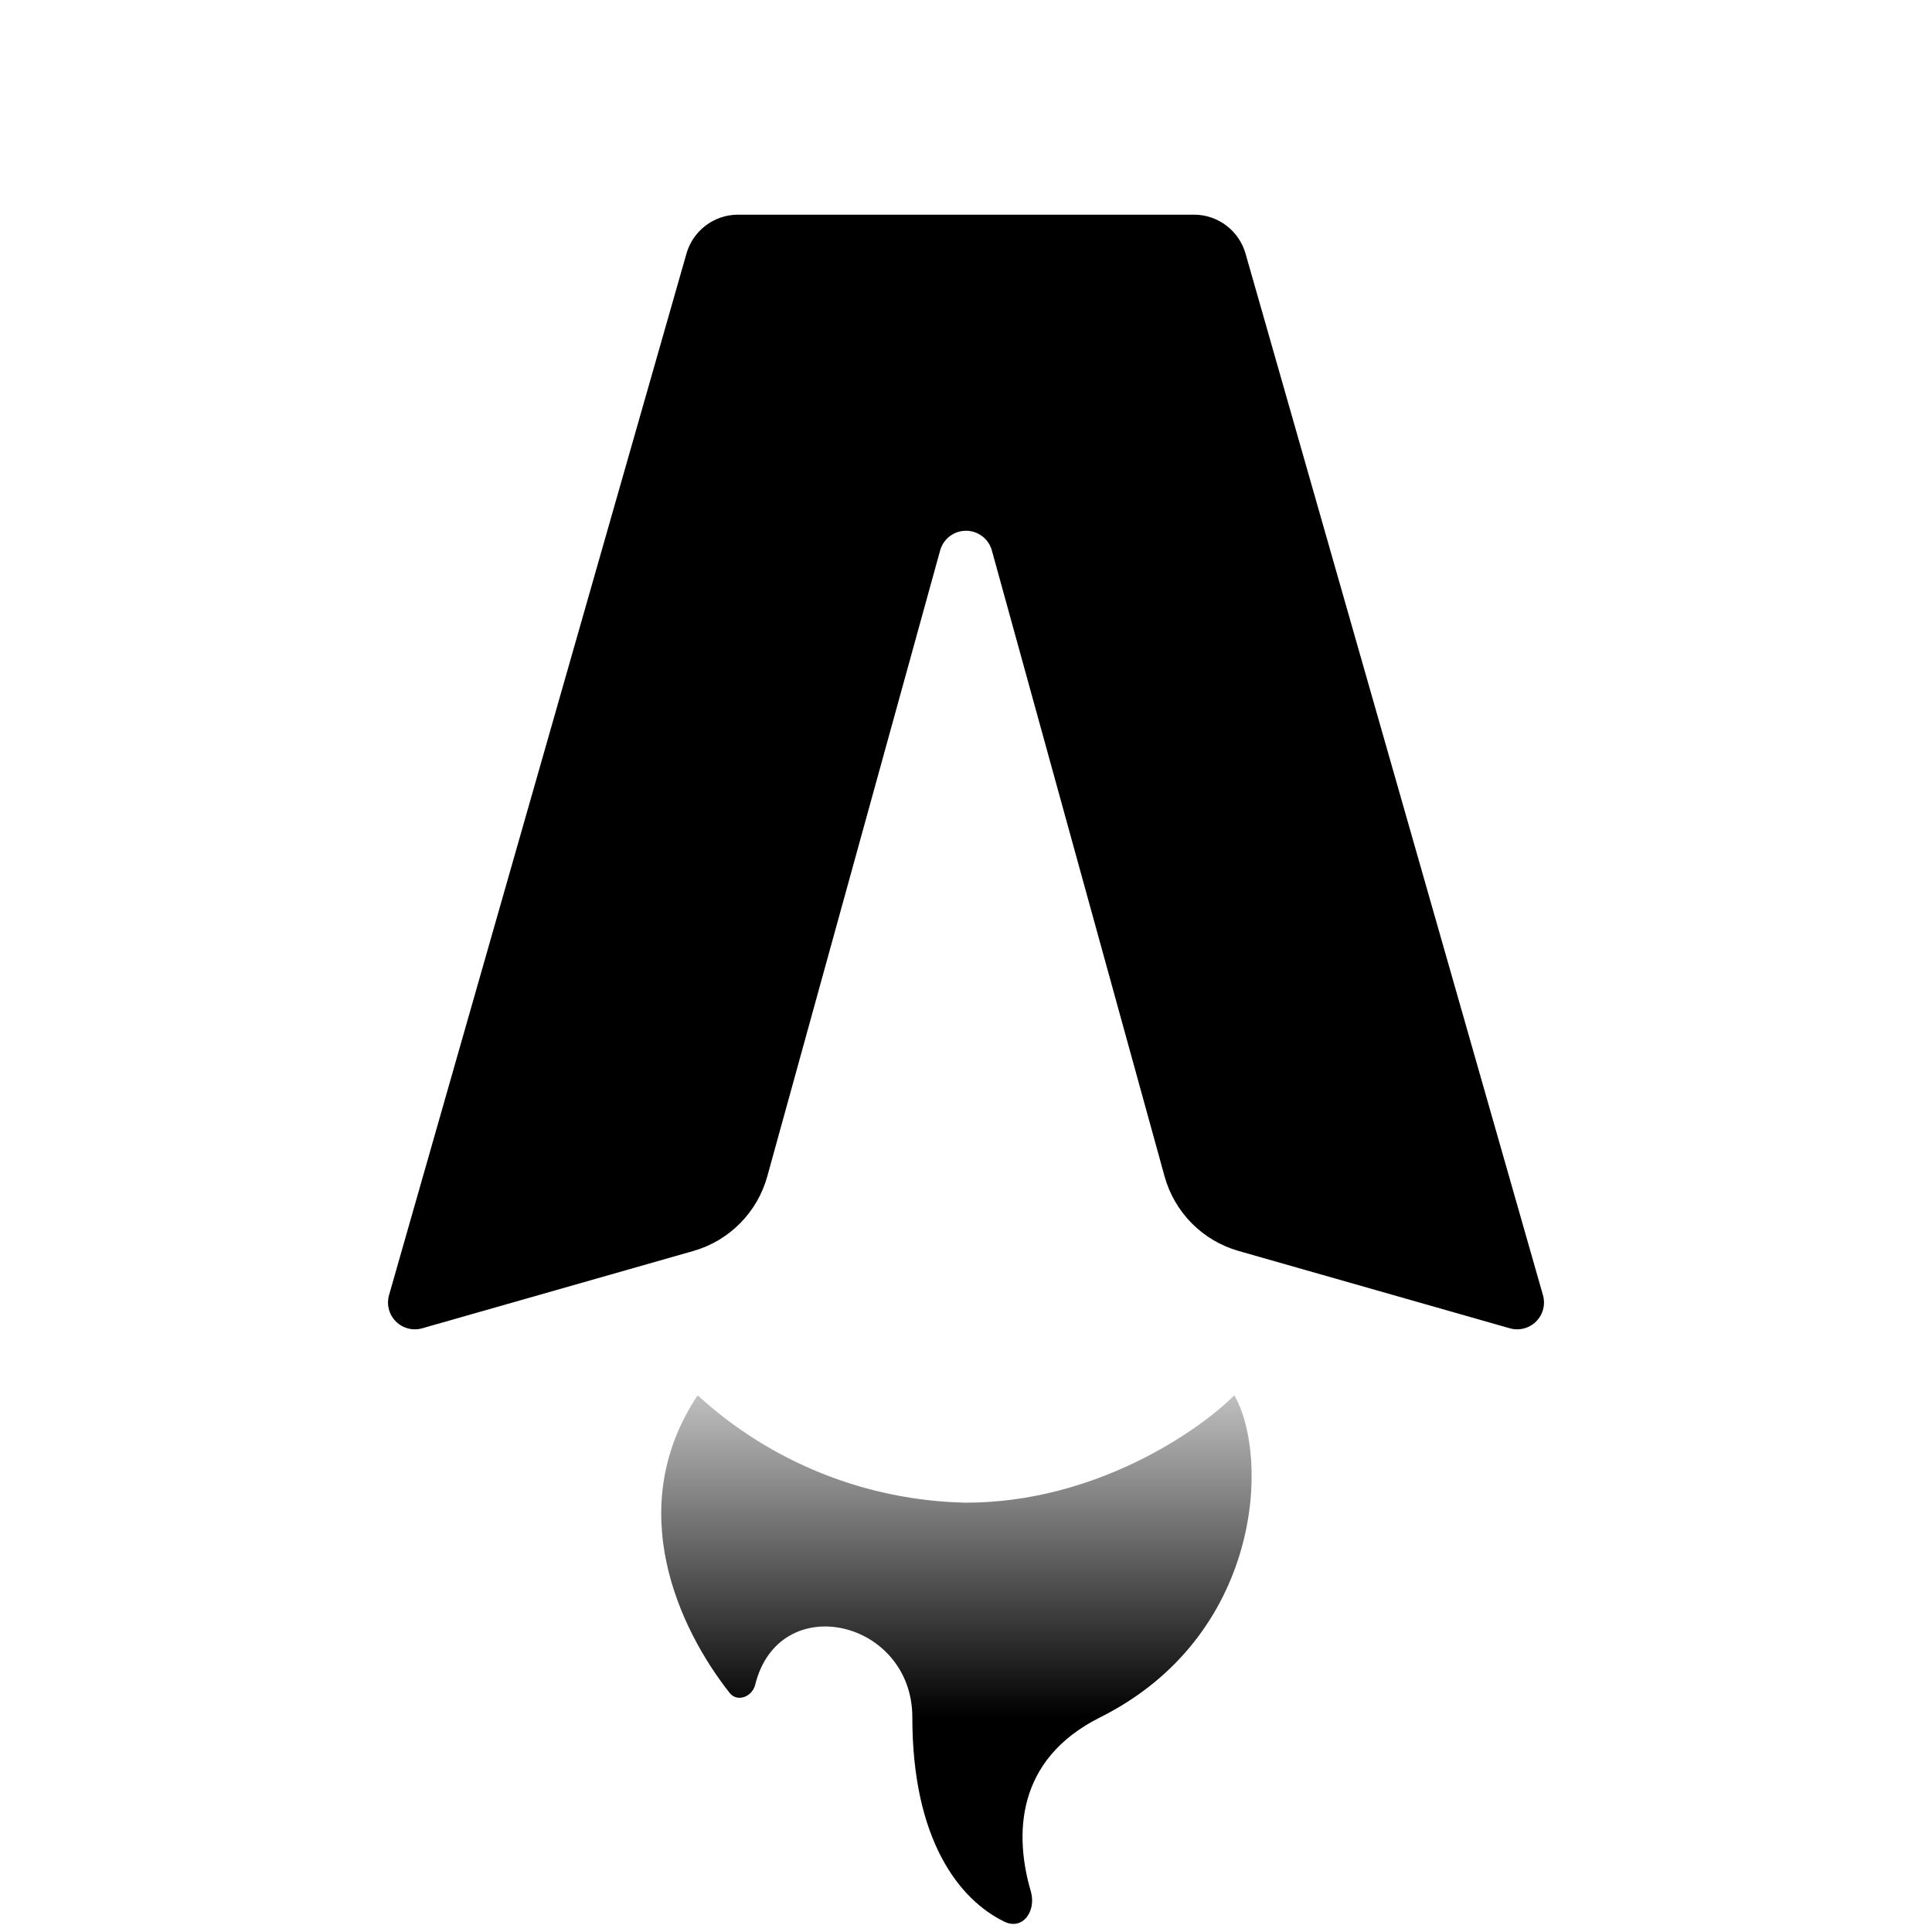
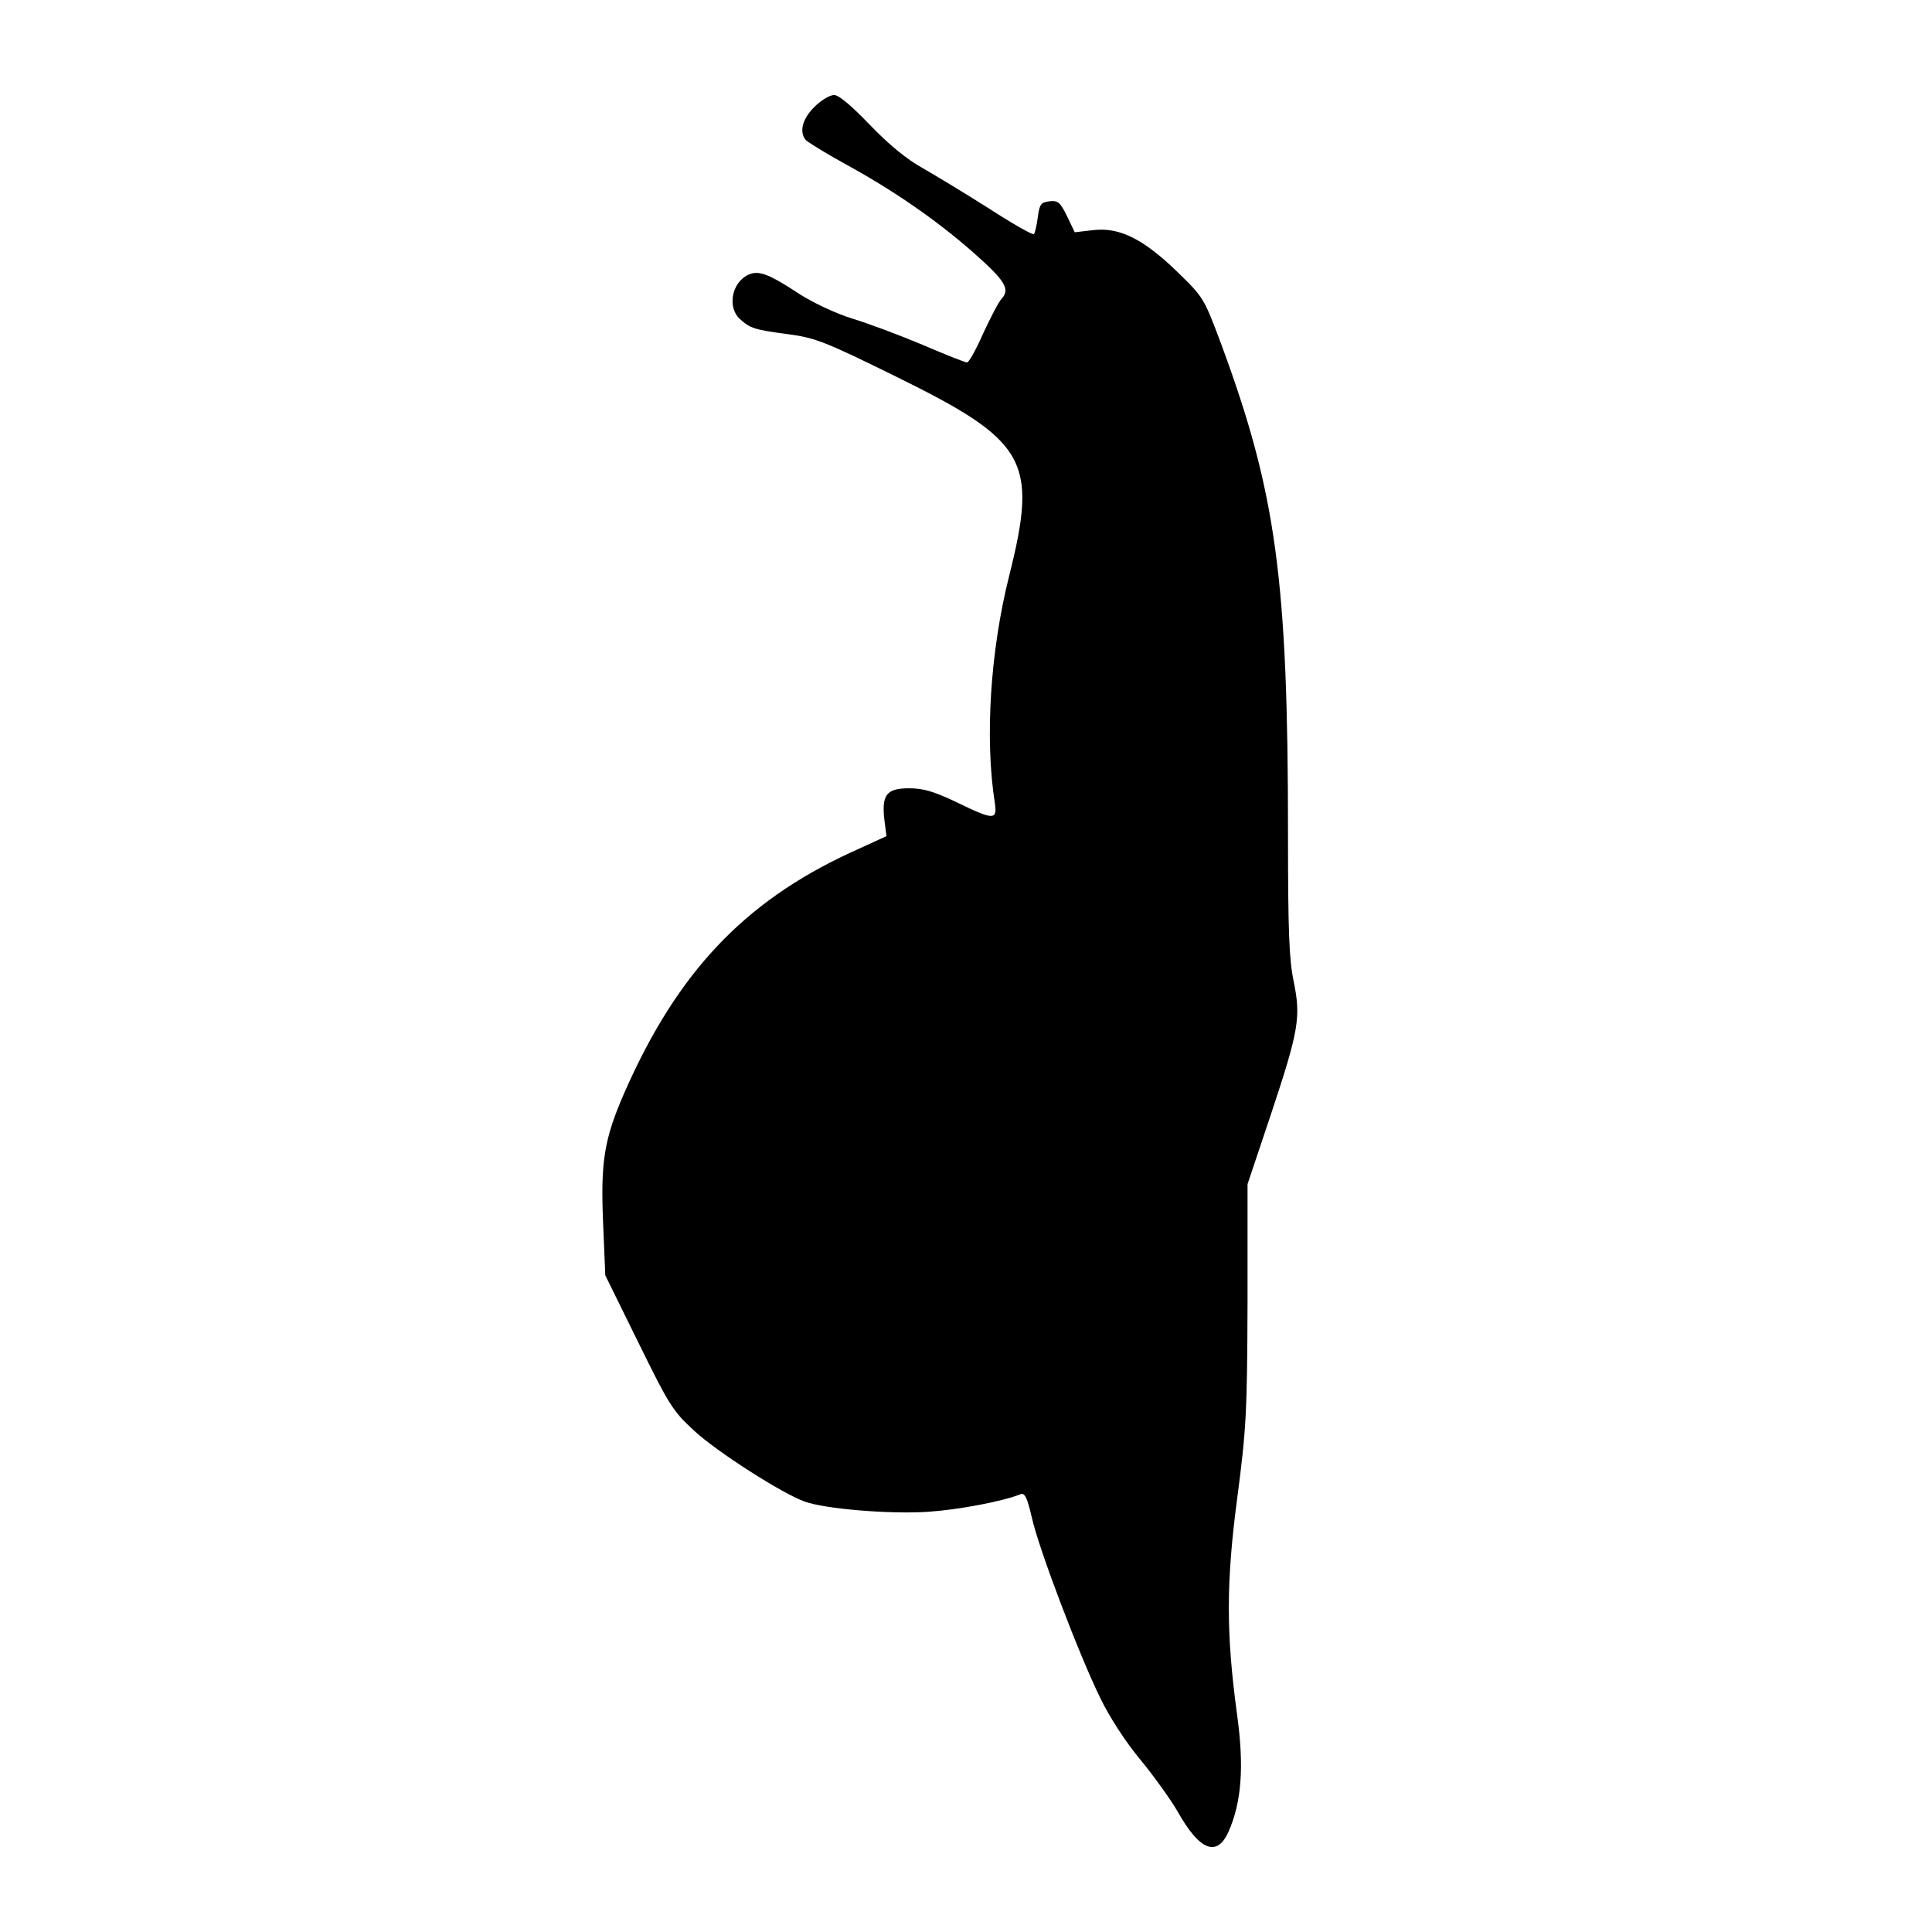
- <svg xmlns="http://www.w3.org/2000/svg" fill="none" viewBox="0 0 36 36">
-   <path fill="#000" d="M22.25 4h-8.5a1 1 0 0 0-.96.73l-5.54 19.4a.5.5 0 0 0 .62.62l5.05-1.44a2 2 0 0 0 1.38-1.4l3.22-11.66a.5.5 0 0 1 .96 0l3.22 11.67a2 2 0 0 0 1.38 1.39l5.05 1.44a.5.5 0 0 0 .62-.62l-5.54-19.4a1 1 0 0 0-.96-.73Z" />
-   <path fill="url(#gradient)" d="M18 28a7.63 7.63 0 0 1-5-2c-1.4 2.1-.35 4.35.6 5.55.14.17.41.07.47-.15.44-1.8 2.93-1.22 2.93.6 0 2.28.87 3.4 1.72 3.81.34.16.59-.2.49-.56-.31-1.05-.29-2.46 1.29-3.25 3-1.5 3.17-4.83 2.5-6-.67.67-2.6 2-5 2Z" />
-   <defs>
-     <linearGradient id="gradient" x1="16" x2="16" y1="32" y2="24" gradientUnits="userSpaceOnUse">
-       <stop stop-color="#000" />
-       <stop offset="1" stop-color="#000" stop-opacity="0" />
-     </linearGradient>
-   </defs>
-   <style>
-     @media (prefers-color-scheme:dark){:root{filter:invert(100%)}}
-   </style>
+ <svg xmlns="http://www.w3.org/2000/svg" version="1.0" width="549pt" height="549pt" viewBox="0 0 549 549" preserveAspectRatio="xMidYMid meet">
+   <g transform="translate(0,549) scale(0.1,-0.1)" fill="#000000" stroke="none">
+     <path d="M2314 5186 c-33 -33 -43 -68 -26 -92 4 -6 54 -37 112 -69 139 -76 259 -159 364 -251 91 -80 107 -105 83 -132 -9 -9 -32 -54 -53 -99 -20 -46 -41 -83 -46 -83 -5 0 -61 22 -126 50 -64 27 -155 61 -201 75 -48 15 -111 45 -150 70 -87 57 -115 68 -145 54 -47 -22 -60 -93 -23 -126 29 -26 40 -30 139 -43 75 -10 105 -22 304 -120 372 -183 404 -238 322 -565 -54 -214 -70 -464 -41 -647 7 -49 -3 -49 -108 2 -65 31 -95 40 -136 40 -64 0 -78 -19 -70 -89 l6 -47 -105 -48 c-301 -140 -489 -340 -638 -677 -59 -135 -70 -197 -62 -379 l6 -144 94 -191 c88 -179 98 -195 159 -251 65 -60 251 -179 314 -201 58 -21 242 -36 350 -29 87 6 210 29 263 50 12 5 19 -10 32 -66 20 -90 135 -392 195 -514 26 -54 73 -126 114 -175 38 -46 85 -112 105 -146 62 -111 112 -132 145 -58 37 84 45 184 24 335 -31 229 -31 374 1 615 25 192 28 238 29 550 l0 340 67 200 c79 238 85 274 64 377 -13 62 -16 145 -16 420 0 723 -34 968 -189 1388 -50 134 -51 135 -126 208 -97 94 -165 127 -239 118 l-52 -6 -22 46 c-19 39 -26 45 -50 42 -24 -3 -28 -8 -33 -45 -3 -24 -8 -45 -11 -48 -3 -4 -62 30 -130 74 -68 43 -154 95 -189 115 -43 24 -93 65 -147 121 -53 55 -88 85 -102 85 -12 0 -37 -15 -56 -34z" />
+   </g>
</svg>
